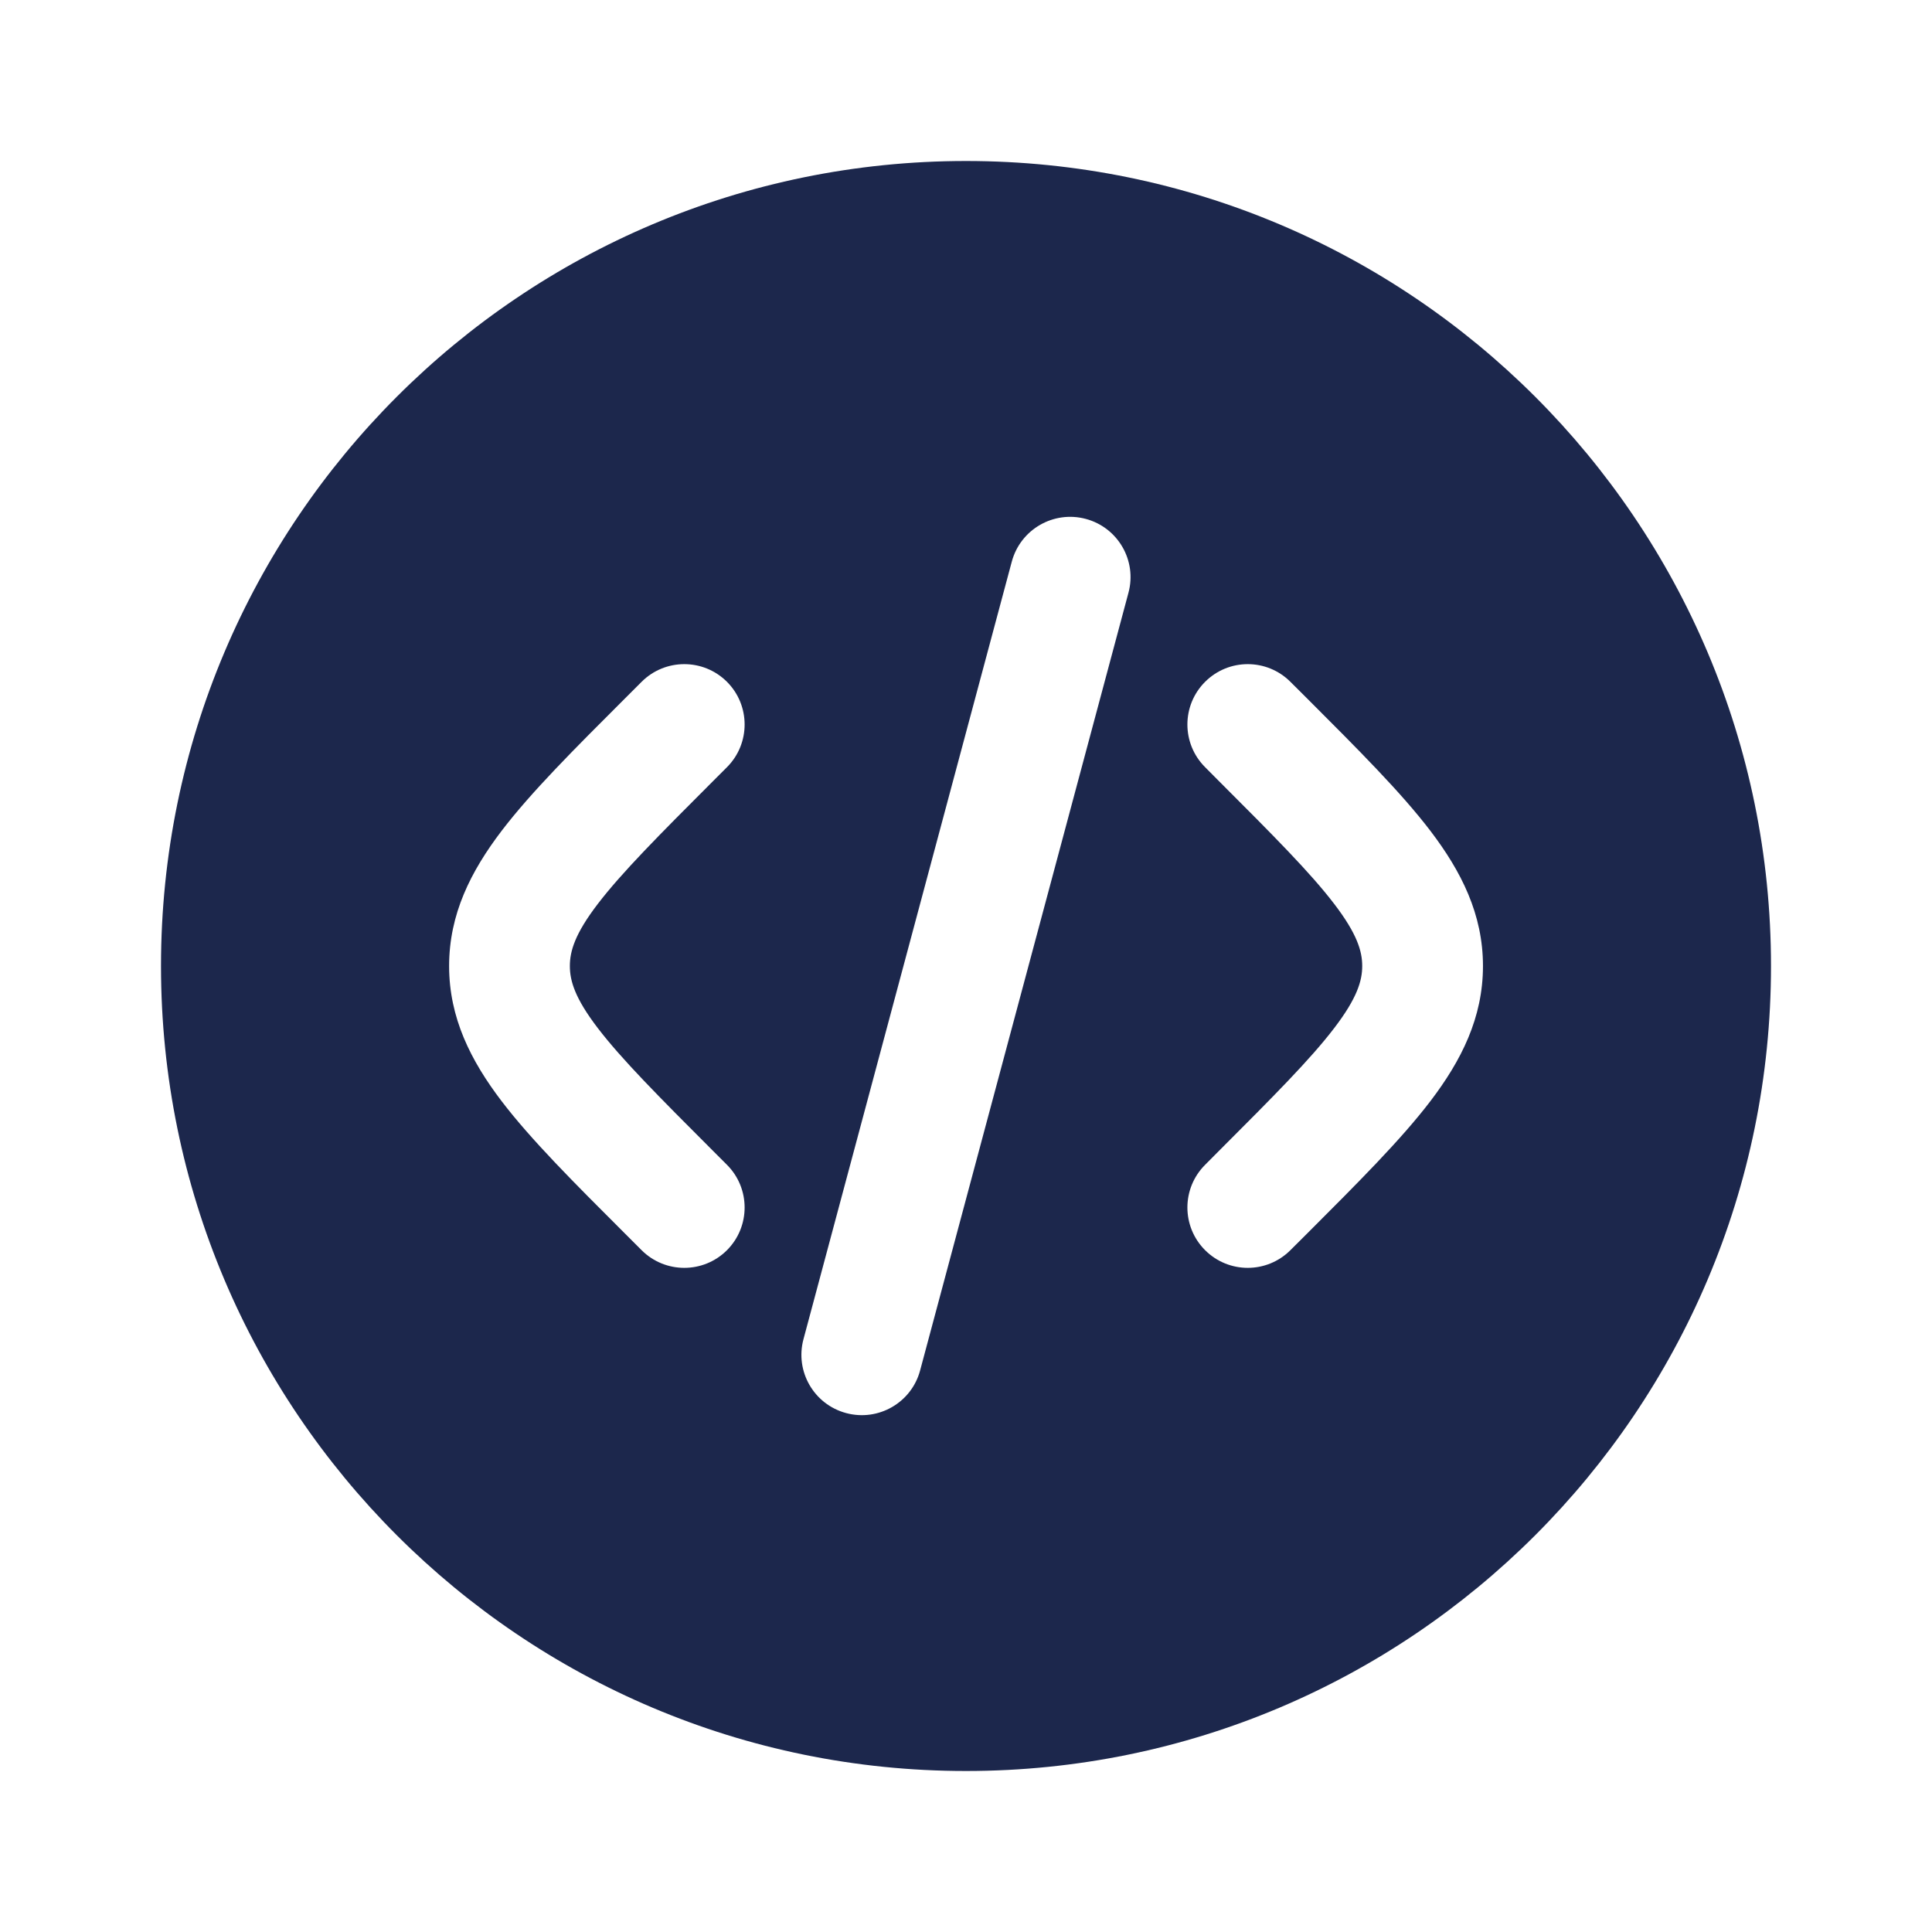
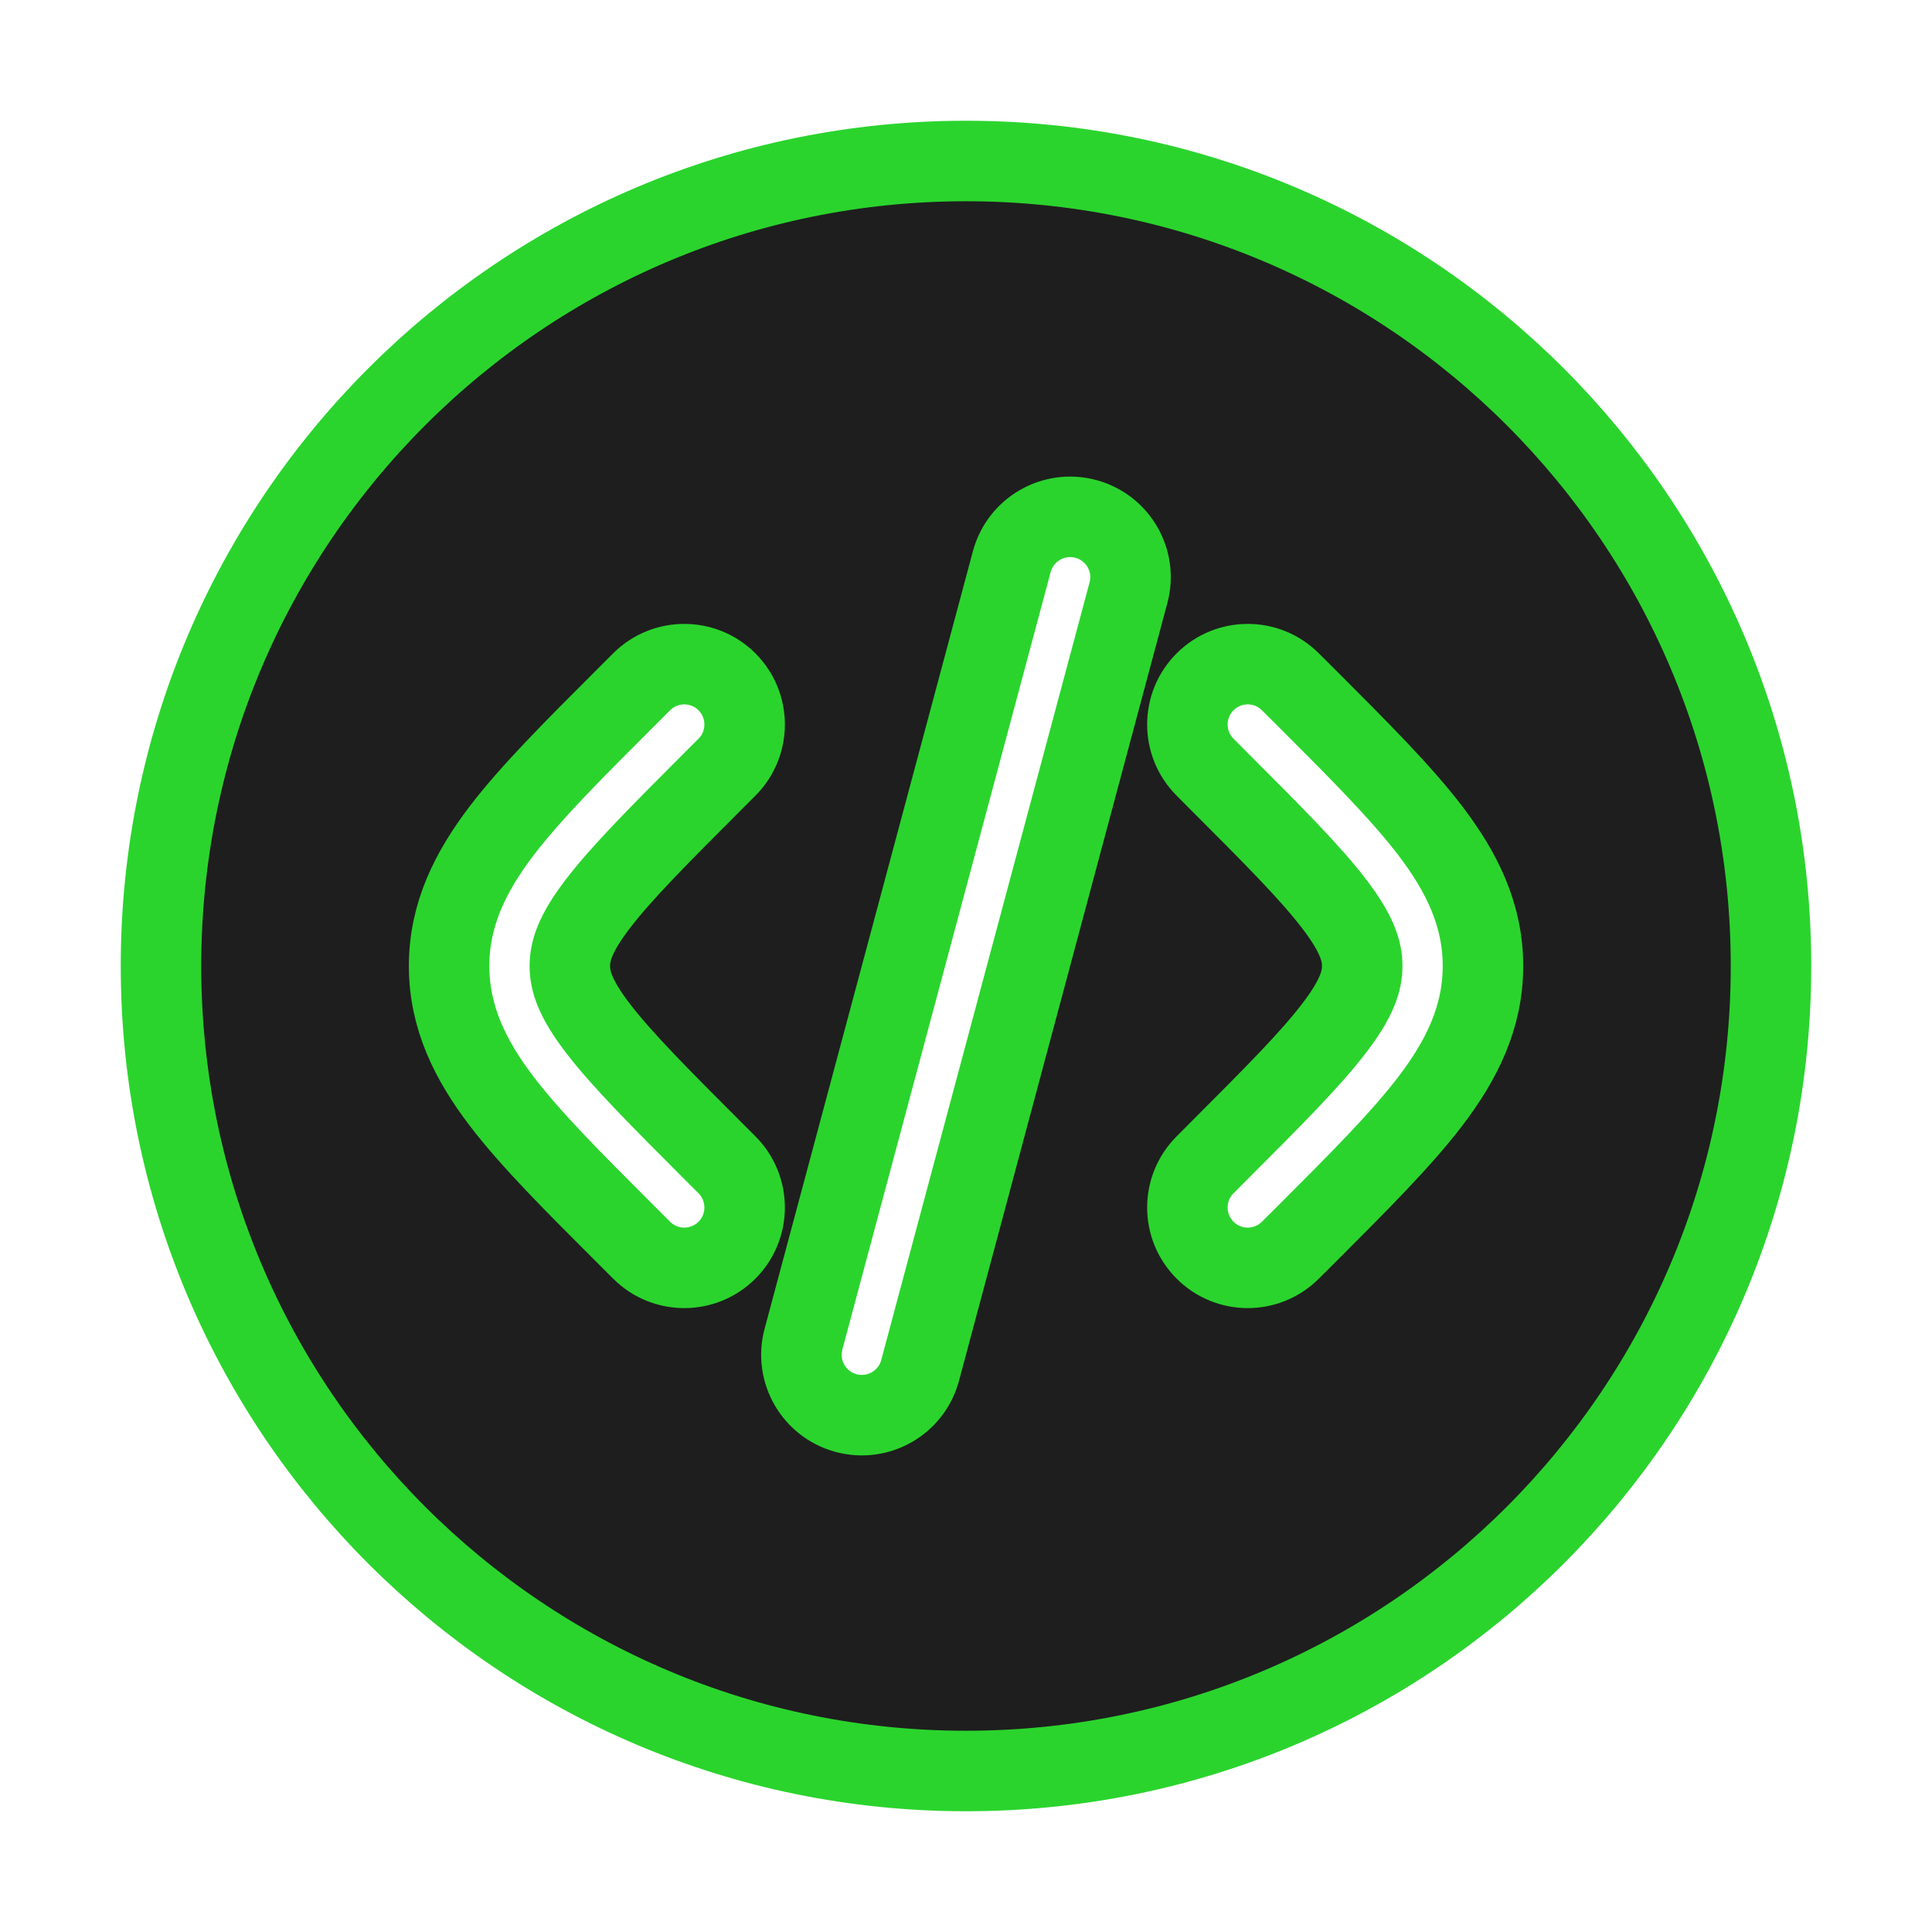
<svg xmlns="http://www.w3.org/2000/svg" width="800px" height="800px" viewBox="0 0 24 24" fill="none">
+   <style>
+     path{
+         fill: rgb(30, 30, 30);
+         stroke: rgb(42, 212, 45);
+         stroke-width: 1px;
+     }
+ </style>
  <path fill-rule="evenodd" clip-rule="evenodd" d="M22 12C22 17.523 17.523 22 12 22C6.477 22 2 17.523 2 12C2 6.477 6.477 2 12 2C17.523 2 22 6.477 22 12ZM13.488 6.446C13.888 6.553 14.126 6.964 14.018 7.364L11.43 17.024C11.323 17.424 10.912 17.661 10.512 17.554C10.111 17.447 9.874 17.036 9.981 16.636L12.569 6.976C12.677 6.576 13.088 6.339 13.488 6.446ZM14.97 8.47C15.263 8.177 15.737 8.177 16.03 8.47L16.239 8.678C16.874 9.313 17.404 9.843 17.768 10.32C18.152 10.824 18.422 11.356 18.422 12C18.422 12.644 18.152 13.176 17.768 13.68C17.404 14.157 16.874 14.687 16.239 15.322L16.03 15.53C15.737 15.823 15.263 15.823 14.97 15.53C14.677 15.237 14.677 14.763 14.97 14.47L15.141 14.298C15.823 13.616 16.28 13.157 16.575 12.77C16.858 12.4 16.922 12.184 16.922 12C16.922 11.816 16.858 11.6 16.575 11.23C16.28 10.843 15.823 10.384 15.141 9.702L14.97 9.53C14.677 9.237 14.677 8.763 14.97 8.47ZM7.97 8.47C8.263 8.177 8.738 8.177 9.031 8.47C9.323 8.763 9.323 9.237 9.031 9.53L8.859 9.702C8.177 10.384 7.721 10.843 7.425 11.23C7.142 11.6 7.079 11.816 7.079 12C7.079 12.184 7.142 12.4 7.425 12.77C7.721 13.157 8.177 13.616 8.859 14.298L9.031 14.47C9.323 14.763 9.323 15.237 9.031 15.53C8.738 15.823 8.263 15.823 7.97 15.53L7.762 15.322C7.126 14.687 6.596 14.157 6.232 13.68C5.848 13.176 5.579 12.644 5.579 12C5.579 11.356 5.848 10.824 6.232 10.32C6.596 9.843 7.126 9.313 7.762 8.678L7.97 8.47Z" fill="#1C274C" />
</svg>
